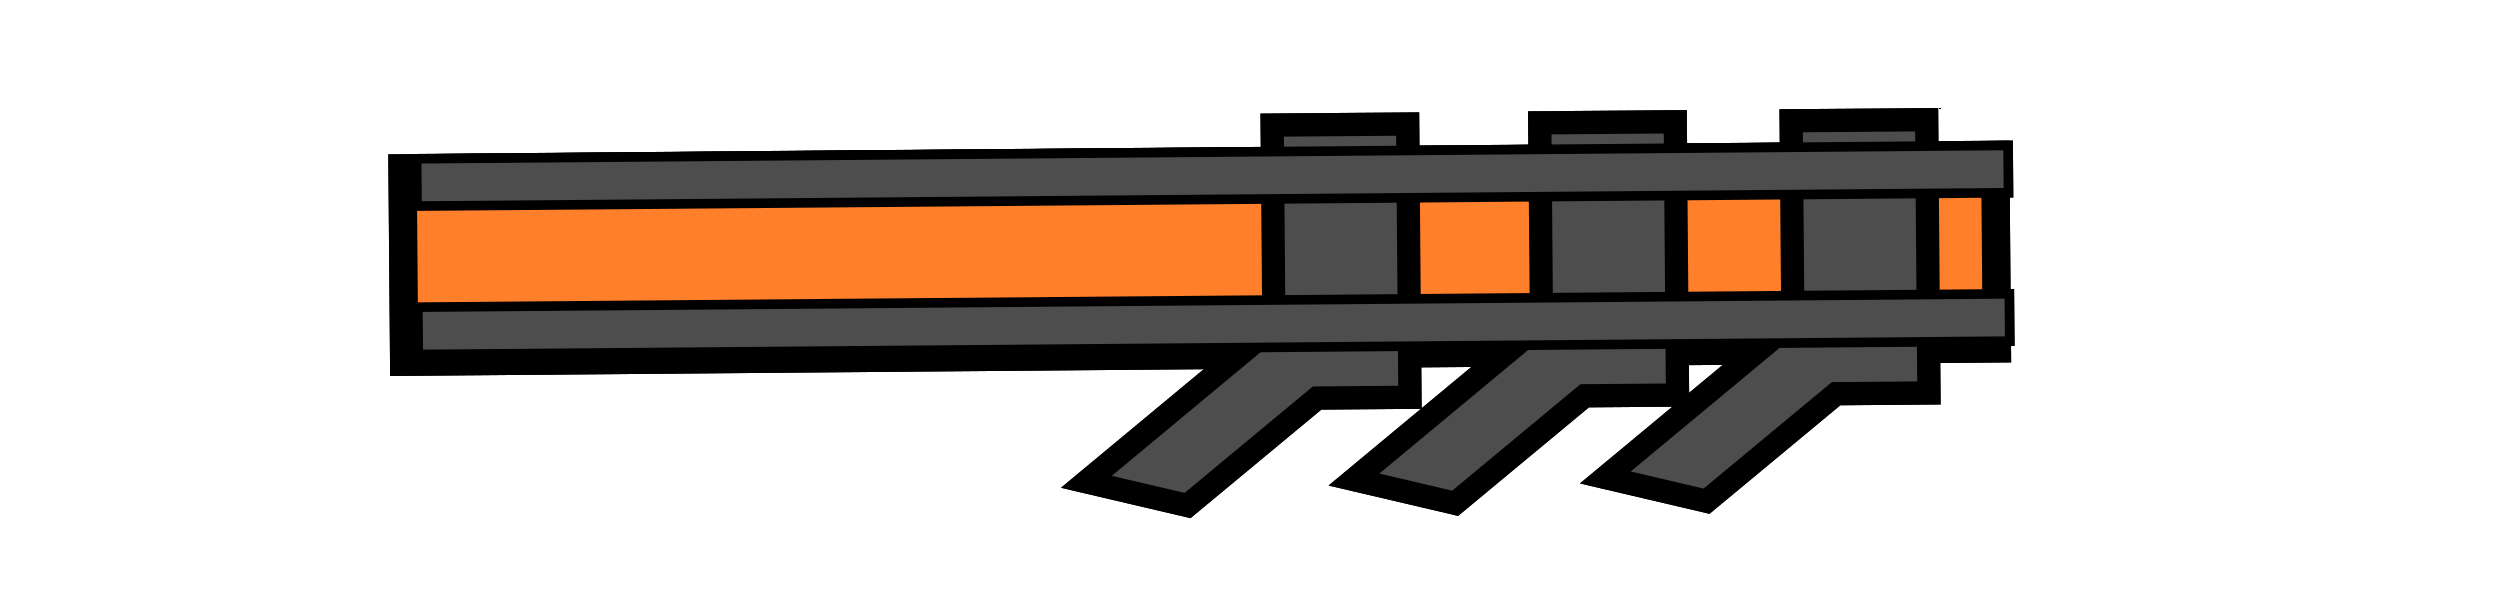
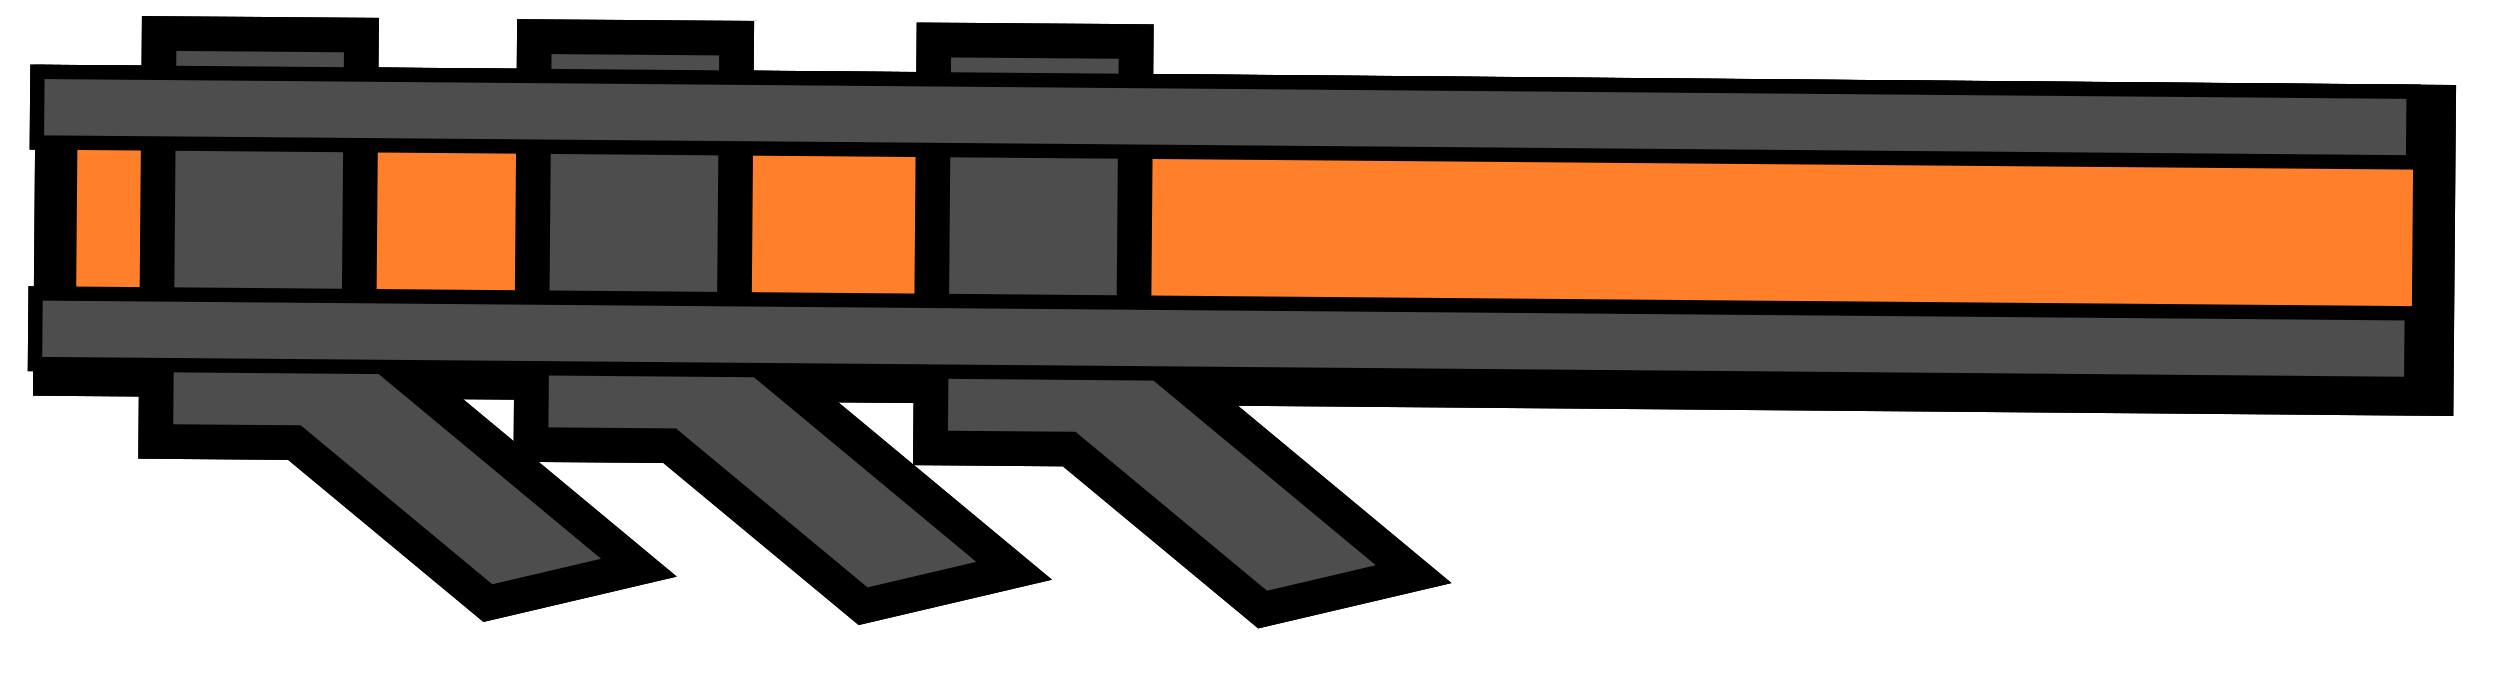
- <svg xmlns="http://www.w3.org/2000/svg" width="109" height="26" viewBox="0 0 28.84 6.879" version="1.1" id="svg1">
+ <svg xmlns="http://www.w3.org/2000/svg" width="73" height="20" viewBox="0 0 19.315 5.292" version="1.1" id="svg1">
  <defs id="defs1" />
  <g id="layer1">
-     <rect style="fill:#ff7f2a;fill-rule:evenodd;stroke:#000000;stroke-width:0.654;stroke-miterlimit:10;stroke-dasharray:none;paint-order:stroke fill markers" id="rect30" width="18.047" height="1.903" x="4.791" y="2.145" transform="rotate(-0.4803553)" />
-     <path id="rect31" style="fill:#4d4d4d;fill-rule:evenodd;stroke:#000000;stroke-width:0.536;stroke-miterlimit:10;stroke-dasharray:none;paint-order:stroke fill markers" d="m 20.798,1.526 0.019,2.248 -2.005,1.665 0.84,0.197 1.48,-1.228 0.985,-0.008 -0.024,-2.884 z" />
-     <path id="path32" style="fill:#4d4d4d;fill-rule:evenodd;stroke:#000000;stroke-width:0.536;stroke-miterlimit:10;stroke-dasharray:none;paint-order:stroke fill markers" d="m 17.898,1.55 0.019,2.248 -2.005,1.665 0.84,0.197 1.48,-1.228 0.985,-0.008 -0.024,-2.884 z" />
-     <path id="path33" style="fill:#4d4d4d;fill-rule:evenodd;stroke:#000000;stroke-width:0.536;stroke-miterlimit:10;stroke-dasharray:none;paint-order:stroke fill markers" d="m 14.811,1.576 0.019,2.248 -2.005,1.665 0.84,0.197 1.48,-1.228 0.985,-0.008 -0.024,-2.884 z" />
-     <rect style="fill:#4d4d4d;fill-rule:evenodd;stroke:#000000;stroke-width:0.222;stroke-miterlimit:10;stroke-dasharray:none;paint-order:stroke fill markers" id="rect33" width="18.249" height="0.435" x="4.846" y="1.927" transform="rotate(-0.4803553)" />
-     <rect style="fill:#4d4d4d;fill-rule:evenodd;stroke:#000000;stroke-width:0.222;stroke-miterlimit:10;stroke-dasharray:none;paint-order:stroke fill markers" id="rect34" width="18.249" height="0.435" x="4.846" y="3.639" transform="rotate(-0.4803553)" />
-     <rect style="fill:#ff7f2a;fill-rule:evenodd;stroke:#000000;stroke-width:0.654;stroke-miterlimit:10;stroke-dasharray:none;paint-order:stroke fill markers" id="rect35" width="18.047" height="1.903" x="4.791" y="2.145" transform="rotate(-0.4803553)" />
-     <path id="path35" style="fill:#4d4d4d;fill-rule:evenodd;stroke:#000000;stroke-width:0.536;stroke-miterlimit:10;stroke-dasharray:none;paint-order:stroke fill markers" d="m 20.798,1.526 0.019,2.248 -2.005,1.665 0.84,0.197 1.48,-1.228 0.985,-0.008 -0.024,-2.884 z" />
-     <path id="path36" style="fill:#4d4d4d;fill-rule:evenodd;stroke:#000000;stroke-width:0.536;stroke-miterlimit:10;stroke-dasharray:none;paint-order:stroke fill markers" d="m 17.898,1.55 0.019,2.248 -2.005,1.665 0.84,0.197 1.48,-1.228 0.985,-0.008 -0.024,-2.884 z" />
-     <path id="path37" style="fill:#4d4d4d;fill-rule:evenodd;stroke:#000000;stroke-width:0.536;stroke-miterlimit:10;stroke-dasharray:none;paint-order:stroke fill markers" d="m 14.811,1.576 0.019,2.248 -2.005,1.665 0.84,0.197 1.48,-1.228 0.985,-0.008 -0.024,-2.884 z" />
-     <rect style="fill:#4d4d4d;fill-rule:evenodd;stroke:#000000;stroke-width:0.222;stroke-miterlimit:10;stroke-dasharray:none;paint-order:stroke fill markers" id="rect37" width="18.249" height="0.435" x="4.846" y="1.927" transform="rotate(-0.4803553)" />
-     <rect style="fill:#4d4d4d;fill-rule:evenodd;stroke:#000000;stroke-width:0.222;stroke-miterlimit:10;stroke-dasharray:none;paint-order:stroke fill markers" id="rect38" width="18.249" height="0.435" x="4.846" y="3.639" transform="rotate(-0.4803553)" />
+     <rect style="fill:#ff7f2a;fill-rule:evenodd;stroke:#000000;stroke-width:0.654;stroke-miterlimit:10;stroke-dasharray:none;paint-order:stroke fill markers" id="rect30" width="18.047" height="1.903" x="-18.654" y="0.825" transform="matrix(-0.9999649,-0.00838368,-0.00838368,0.9999649,0,0)" />
+     <path id="rect31" style="fill:#4d4d4d;fill-rule:evenodd;stroke:#000000;stroke-width:0.536;stroke-miterlimit:10;stroke-dasharray:none;paint-order:stroke fill markers" d="m 2.657,0.404 -0.019,2.248 2.005,1.665 -0.84,0.197 -1.48,-1.228 -0.985,-0.008 0.024,-2.884 z" />
+     <path id="path32" style="fill:#4d4d4d;fill-rule:evenodd;stroke:#000000;stroke-width:0.536;stroke-miterlimit:10;stroke-dasharray:none;paint-order:stroke fill markers" d="m 5.556,0.428 -0.019,2.248 2.005,1.665 -0.84,0.197 -1.48,-1.228 -0.985,-0.008 0.024,-2.884 z" />
+     <path id="path33" style="fill:#4d4d4d;fill-rule:evenodd;stroke:#000000;stroke-width:0.536;stroke-miterlimit:10;stroke-dasharray:none;paint-order:stroke fill markers" d="m 8.643,0.454 -0.019,2.248 2.005,1.665 -0.84,0.197 -1.48,-1.228 -0.985,-0.008 0.024,-2.884 z" />
+     <rect style="fill:#4d4d4d;fill-rule:evenodd;stroke:#000000;stroke-width:0.222;stroke-miterlimit:10;stroke-dasharray:none;paint-order:stroke fill markers" id="rect33" width="18.249" height="0.435" x="-18.598" y="0.608" transform="matrix(-0.9999649,-0.00838368,-0.00838368,0.9999649,0,0)" />
+     <rect style="fill:#4d4d4d;fill-rule:evenodd;stroke:#000000;stroke-width:0.222;stroke-miterlimit:10;stroke-dasharray:none;paint-order:stroke fill markers" id="rect34" width="18.249" height="0.435" x="-18.598" y="2.32" transform="matrix(-0.9999649,-0.00838368,-0.00838368,0.9999649,0,0)" />
+     <rect style="fill:#ff7f2a;fill-rule:evenodd;stroke:#000000;stroke-width:0.654;stroke-miterlimit:10;stroke-dasharray:none;paint-order:stroke fill markers" id="rect35" width="18.047" height="1.903" x="-18.654" y="0.825" transform="matrix(-0.9999649,-0.00838368,-0.00838368,0.9999649,0,0)" />
+     <path id="path35" style="fill:#4d4d4d;fill-rule:evenodd;stroke:#000000;stroke-width:0.536;stroke-miterlimit:10;stroke-dasharray:none;paint-order:stroke fill markers" d="m 2.657,0.404 -0.019,2.248 2.005,1.665 -0.84,0.197 -1.48,-1.228 -0.985,-0.008 0.024,-2.884 z" />
+     <path id="path36" style="fill:#4d4d4d;fill-rule:evenodd;stroke:#000000;stroke-width:0.536;stroke-miterlimit:10;stroke-dasharray:none;paint-order:stroke fill markers" d="m 5.556,0.428 -0.019,2.248 2.005,1.665 -0.84,0.197 -1.48,-1.228 -0.985,-0.008 0.024,-2.884 z" />
+     <path id="path37" style="fill:#4d4d4d;fill-rule:evenodd;stroke:#000000;stroke-width:0.536;stroke-miterlimit:10;stroke-dasharray:none;paint-order:stroke fill markers" d="m 8.643,0.454 -0.019,2.248 2.005,1.665 -0.84,0.197 -1.48,-1.228 -0.985,-0.008 0.024,-2.884 z" />
+     <rect style="fill:#4d4d4d;fill-rule:evenodd;stroke:#000000;stroke-width:0.222;stroke-miterlimit:10;stroke-dasharray:none;paint-order:stroke fill markers" id="rect37" width="18.249" height="0.435" x="-18.598" y="0.608" transform="matrix(-0.9999649,-0.00838368,-0.00838368,0.9999649,0,0)" />
+     <rect style="fill:#4d4d4d;fill-rule:evenodd;stroke:#000000;stroke-width:0.222;stroke-miterlimit:10;stroke-dasharray:none;paint-order:stroke fill markers" id="rect38" width="18.249" height="0.435" x="-18.598" y="2.32" transform="matrix(-0.9999649,-0.00838368,-0.00838368,0.9999649,0,0)" />
  </g>
</svg>
